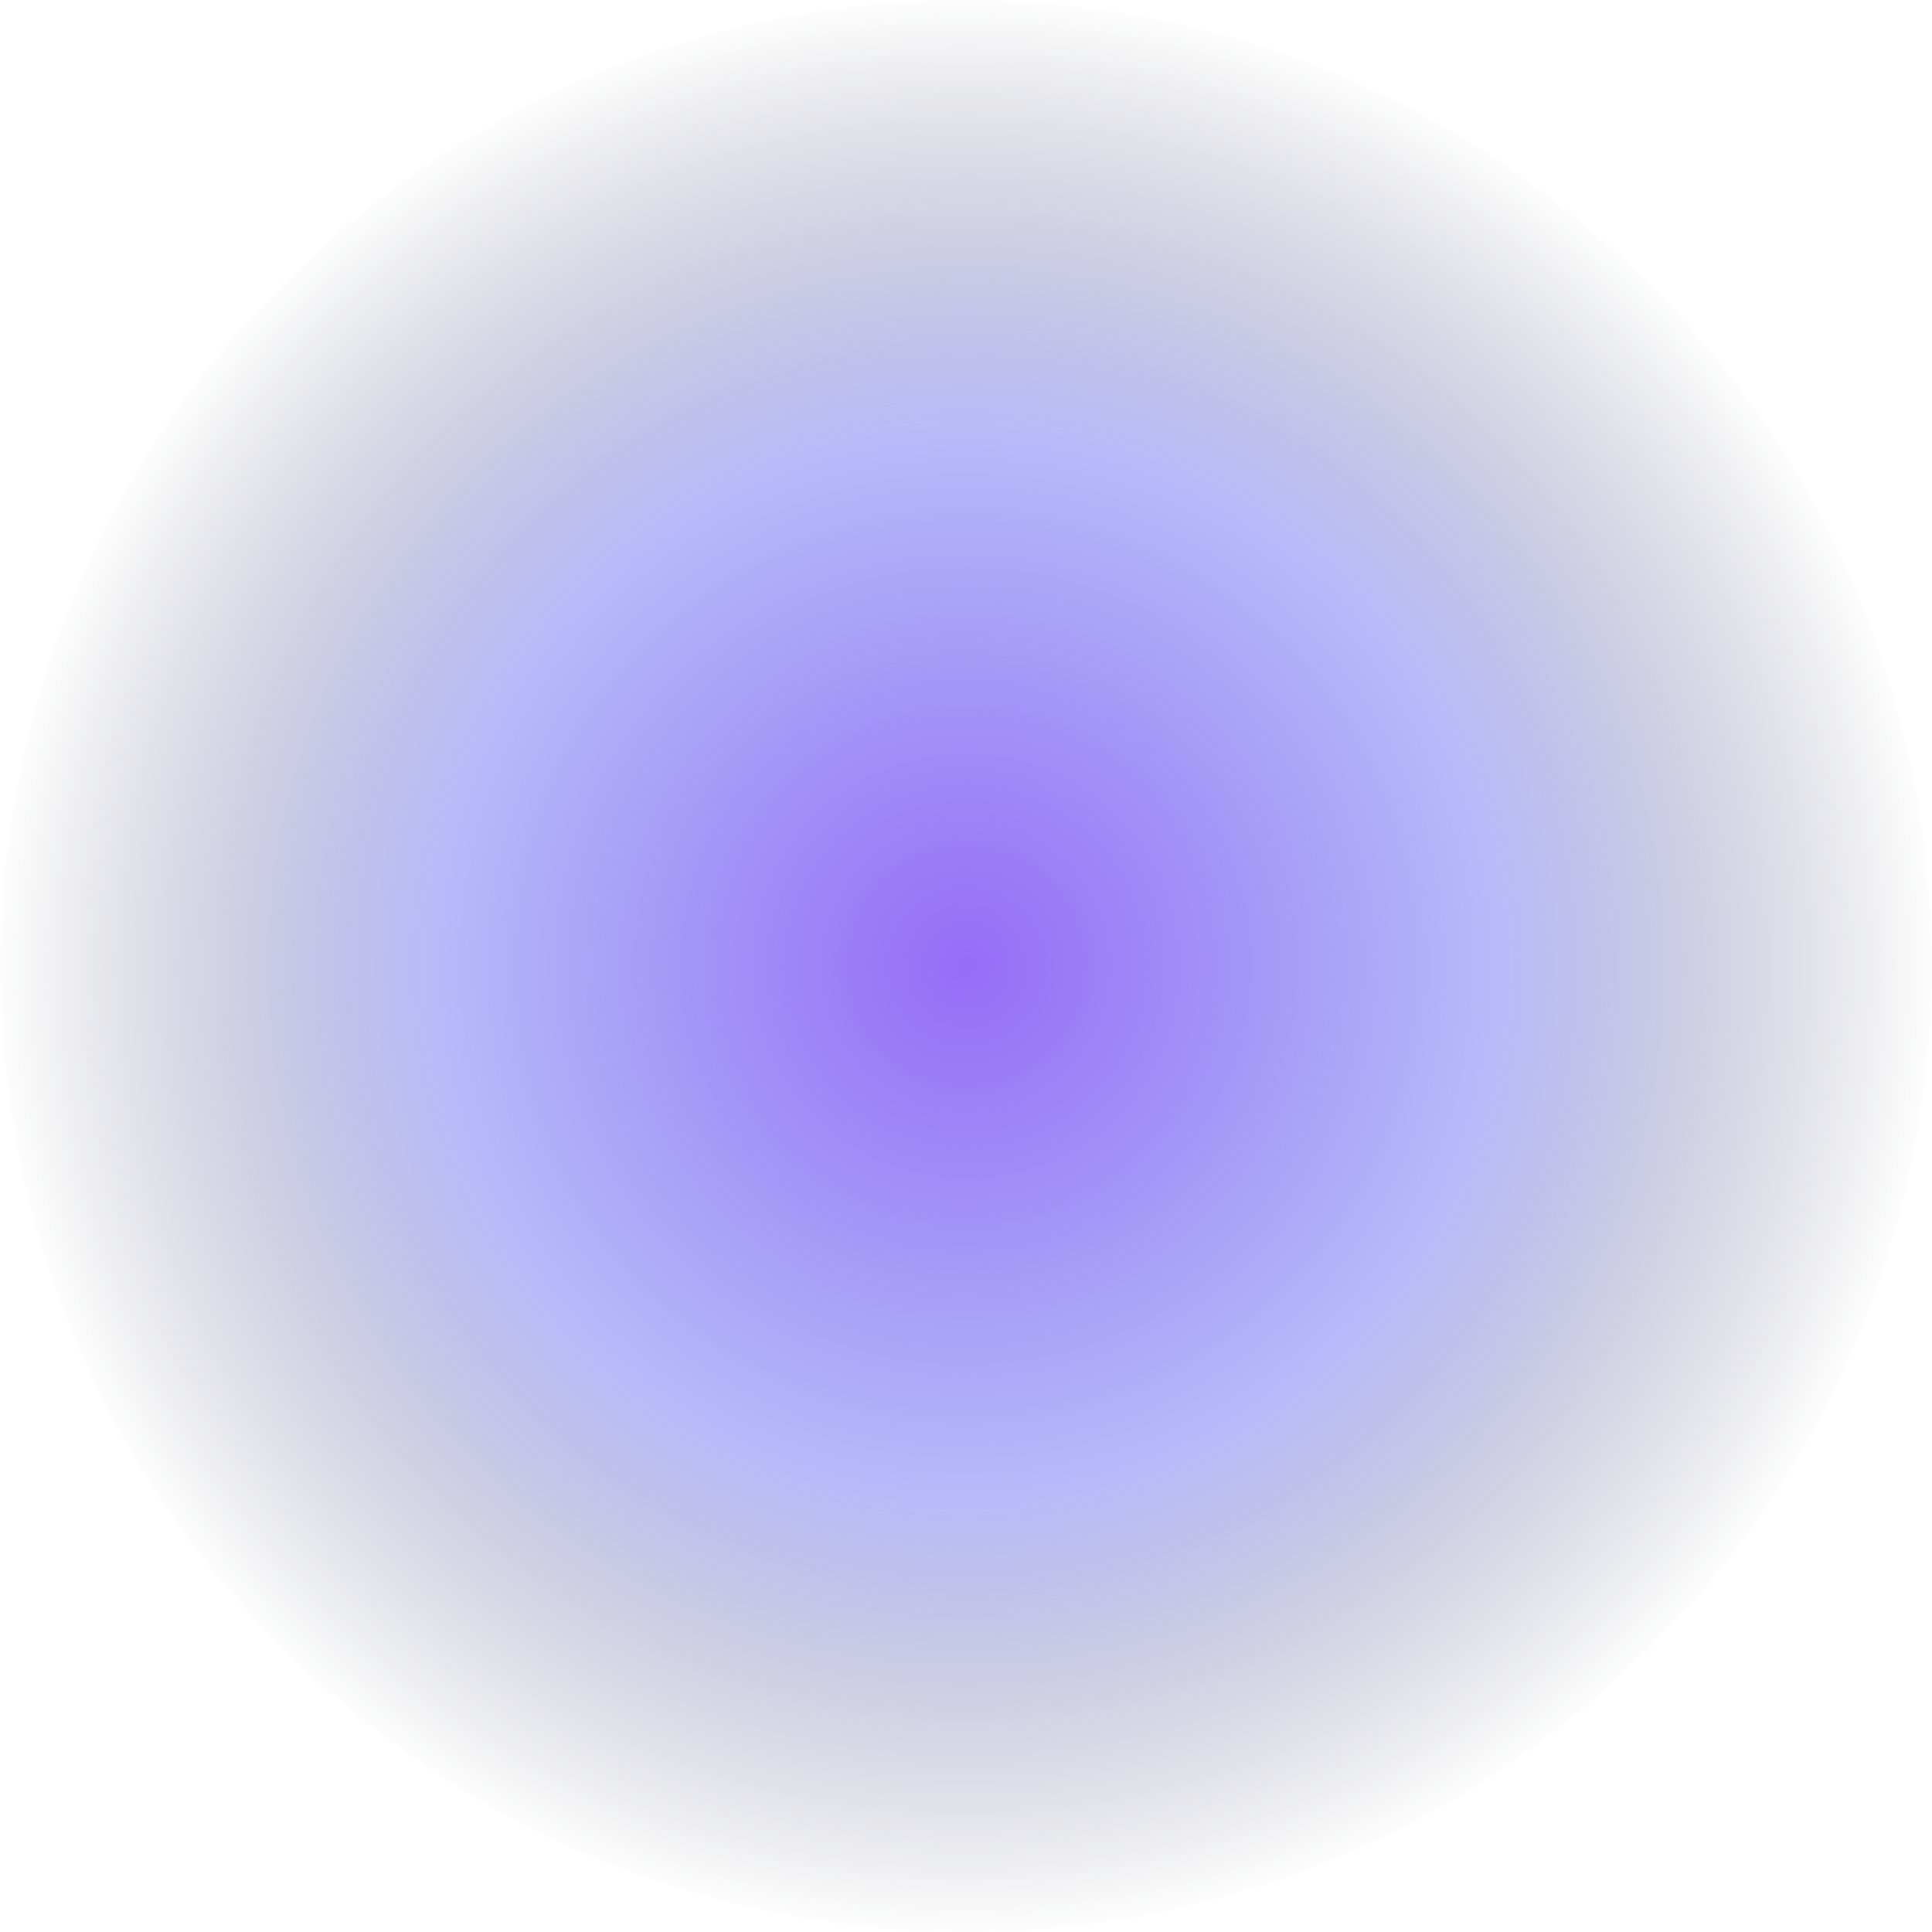
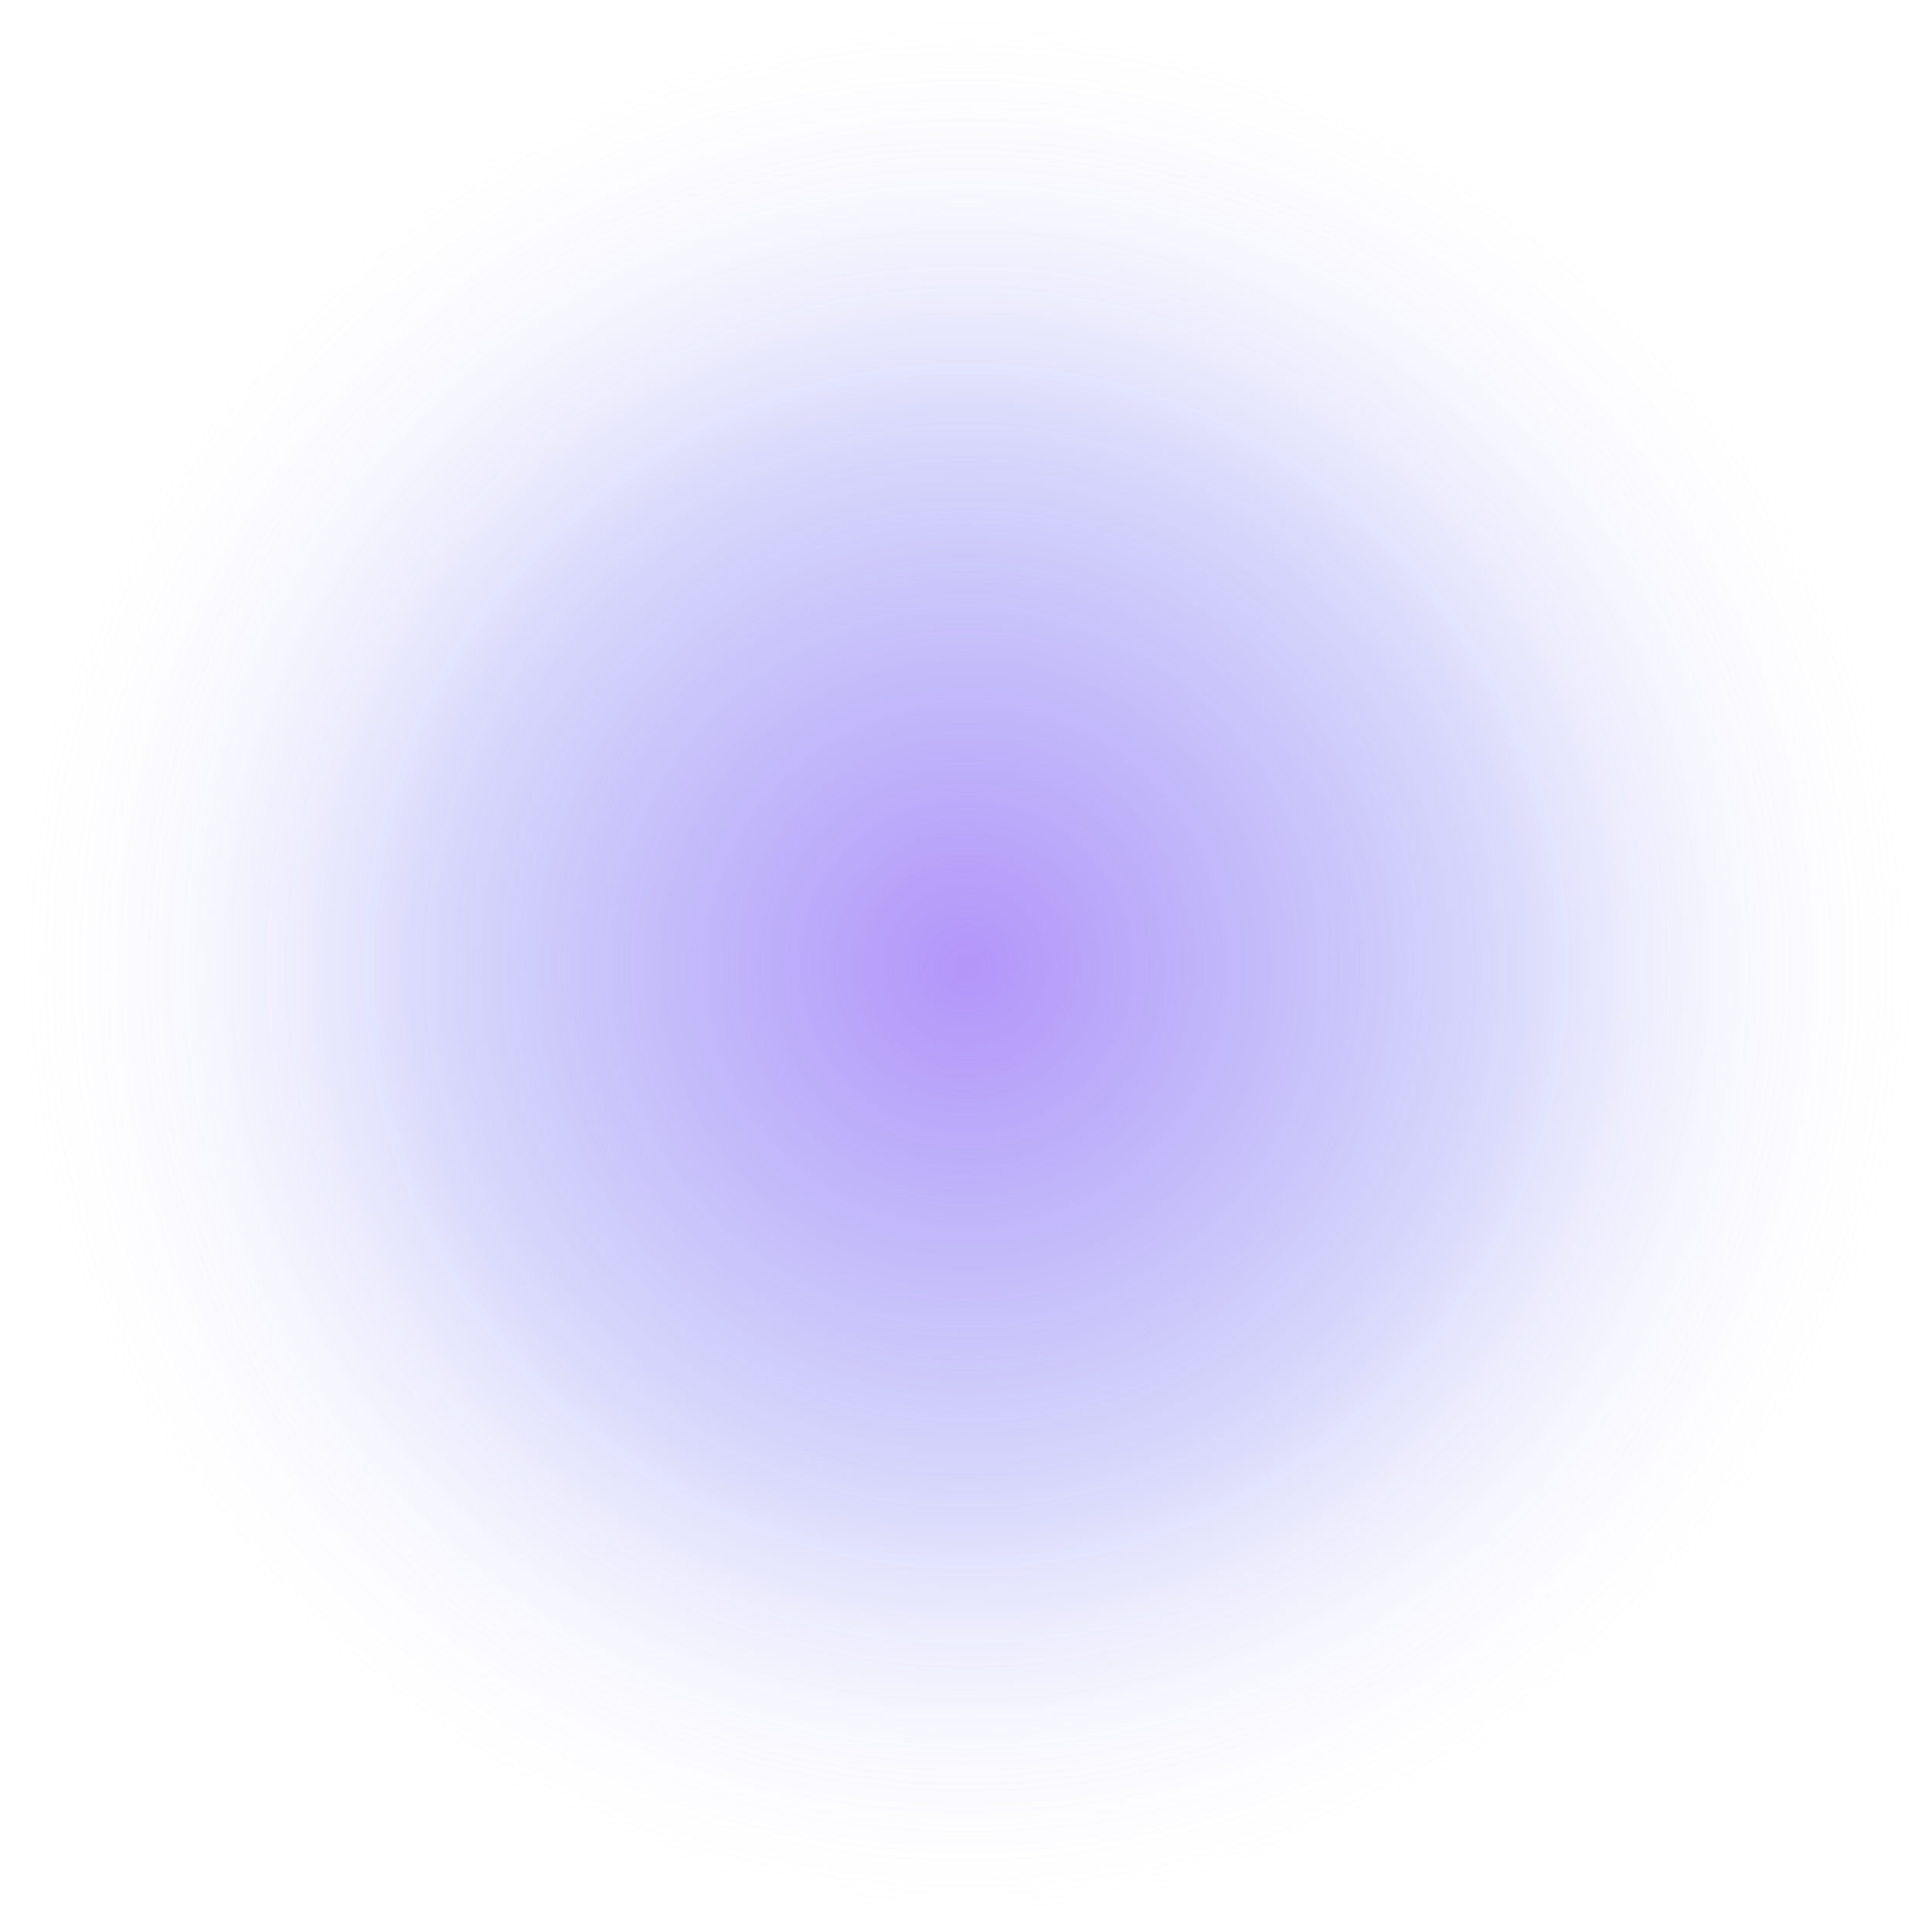
<svg xmlns="http://www.w3.org/2000/svg" viewBox="0 0 120 120">
  <defs>
    <radialGradient id="glow" cx="50%" cy="50%" r="50%">
-       <stop offset="0%" stop-color="#8b5cf6" stop-opacity="0.9" />
-       <stop offset="55%" stop-color="#6366f1" stop-opacity="0.45" />
-       <stop offset="100%" stop-color="#0b1220" stop-opacity="0" />
+       <stop offset="0%" stop-color="#8b5cf6" stop-opacity="0.65" />
+       <stop offset="55%" stop-color="#6366f1" stop-opacity="0.25" />
+       <stop offset="100%" stop-color="#ffffff" stop-opacity="0" />
    </radialGradient>
  </defs>
  <circle cx="60" cy="60" r="60" fill="url(#glow)" />
</svg>
